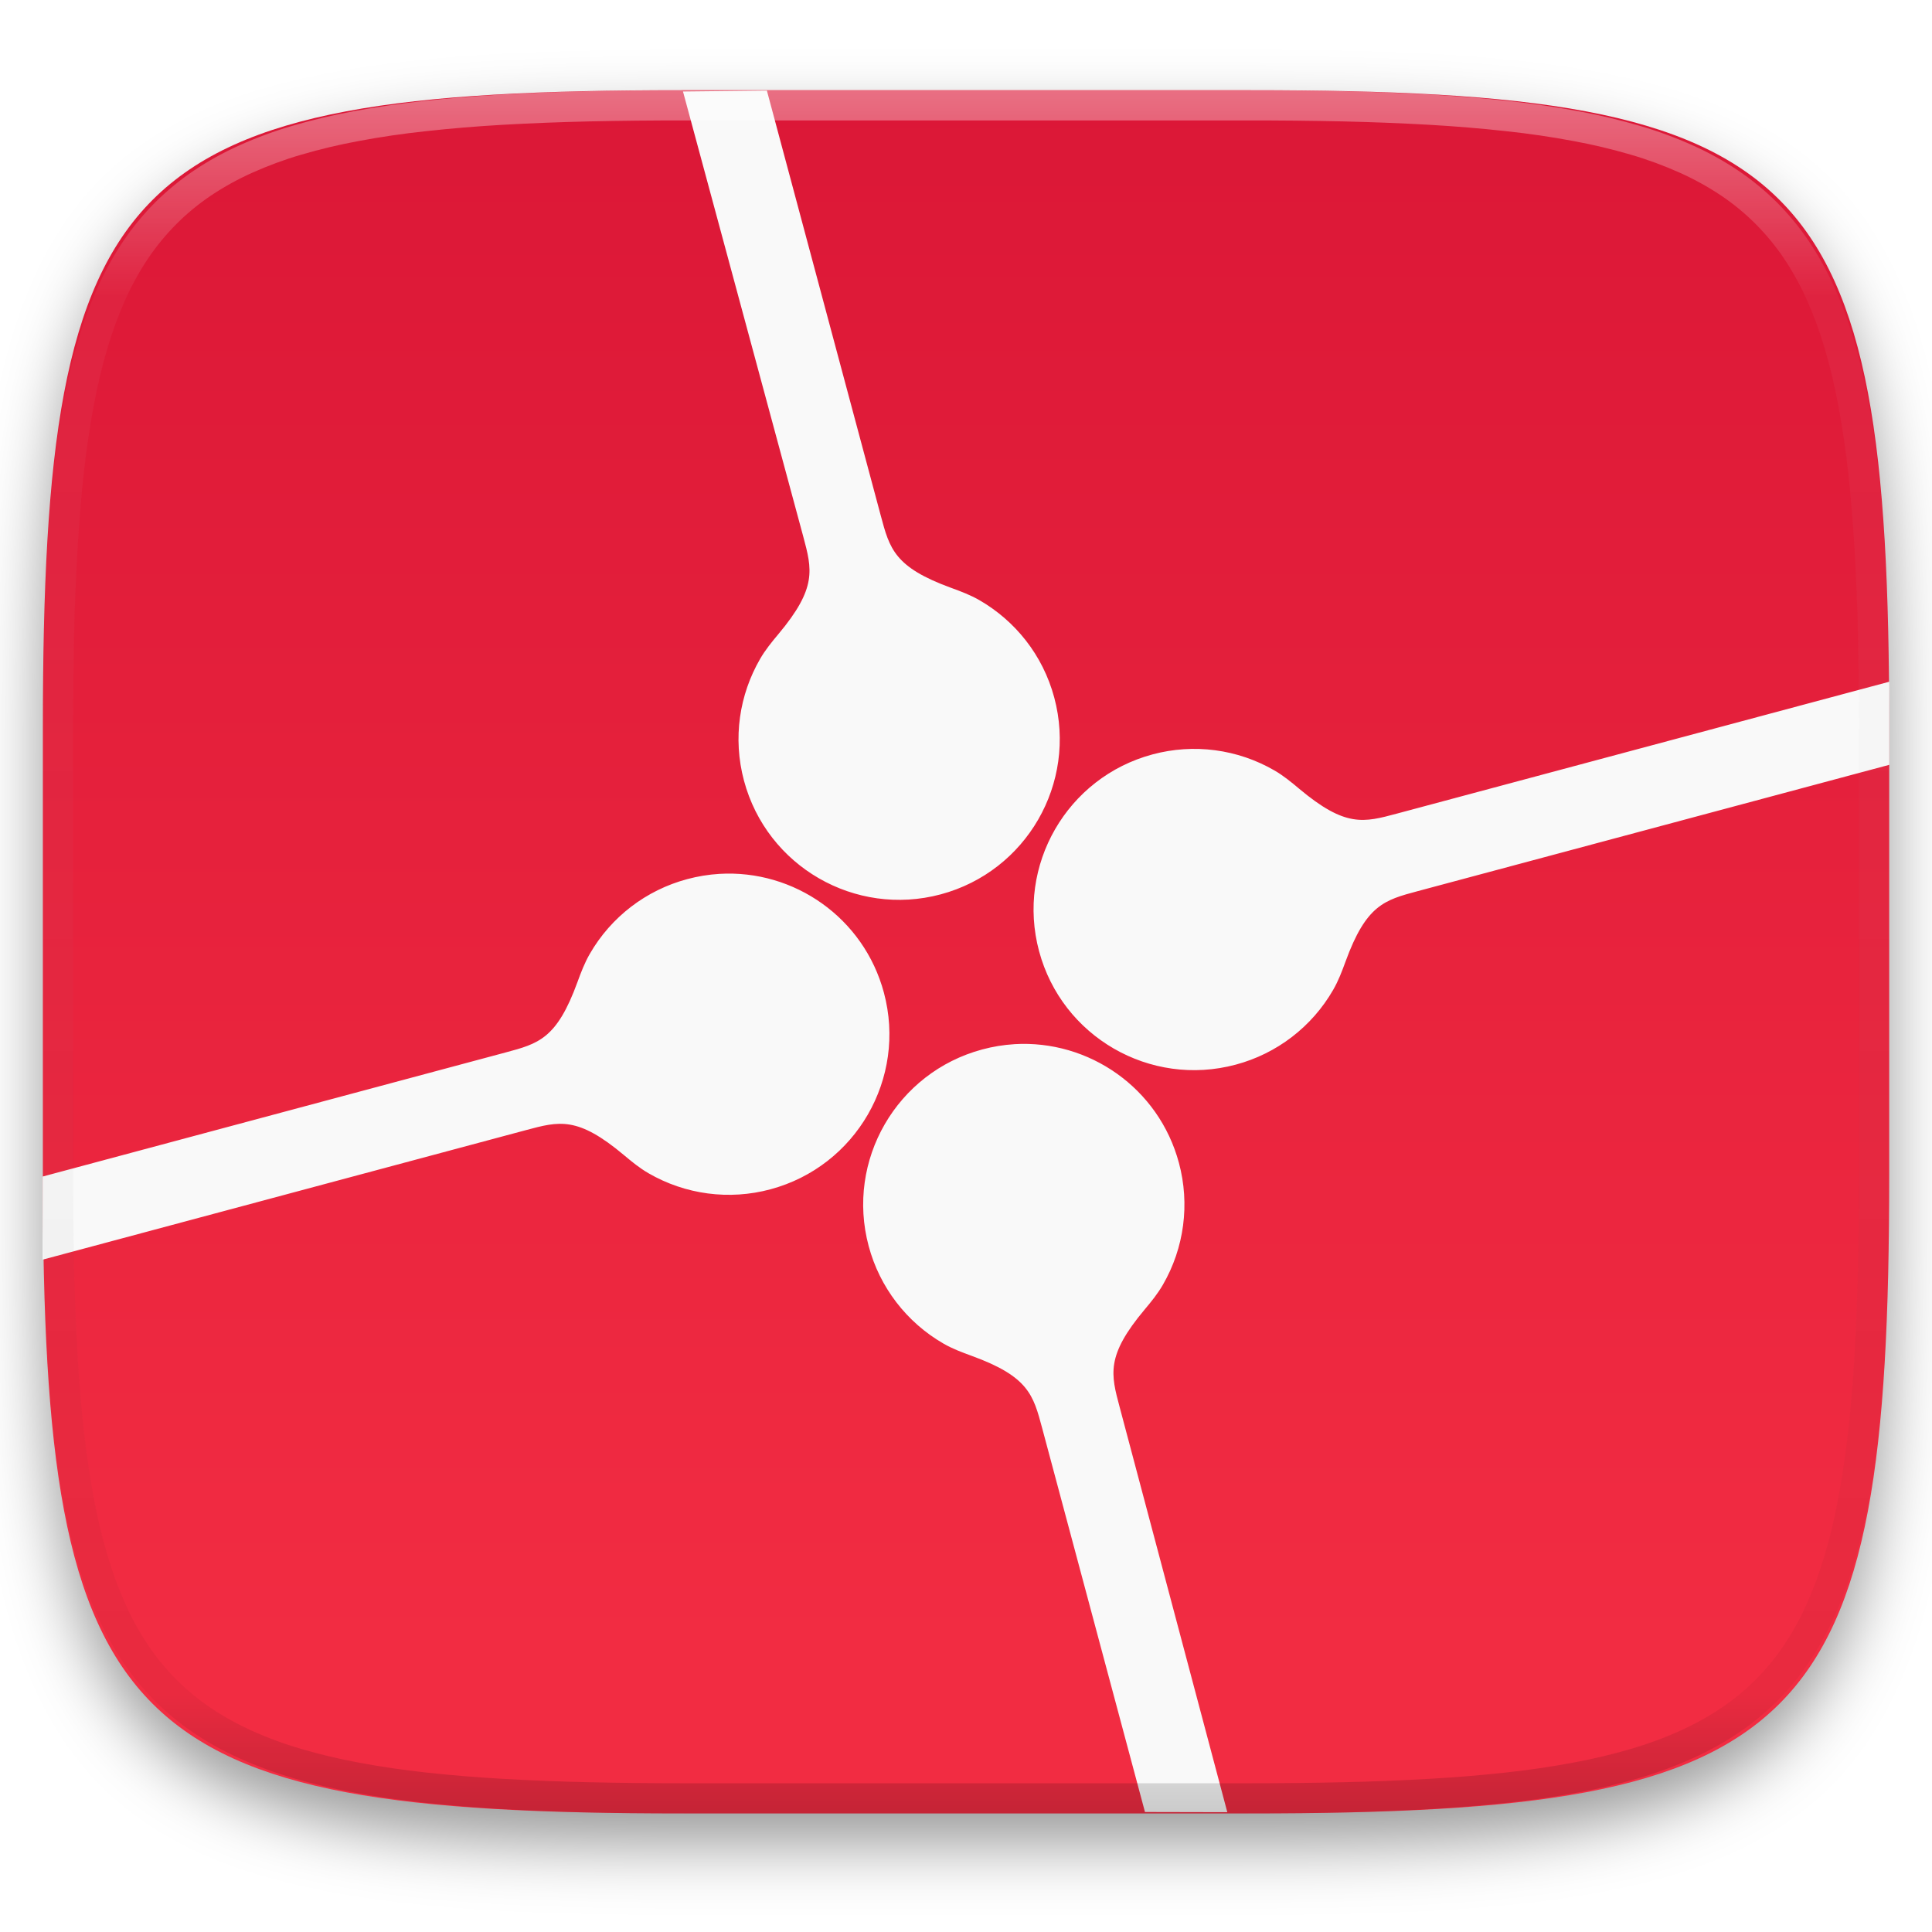
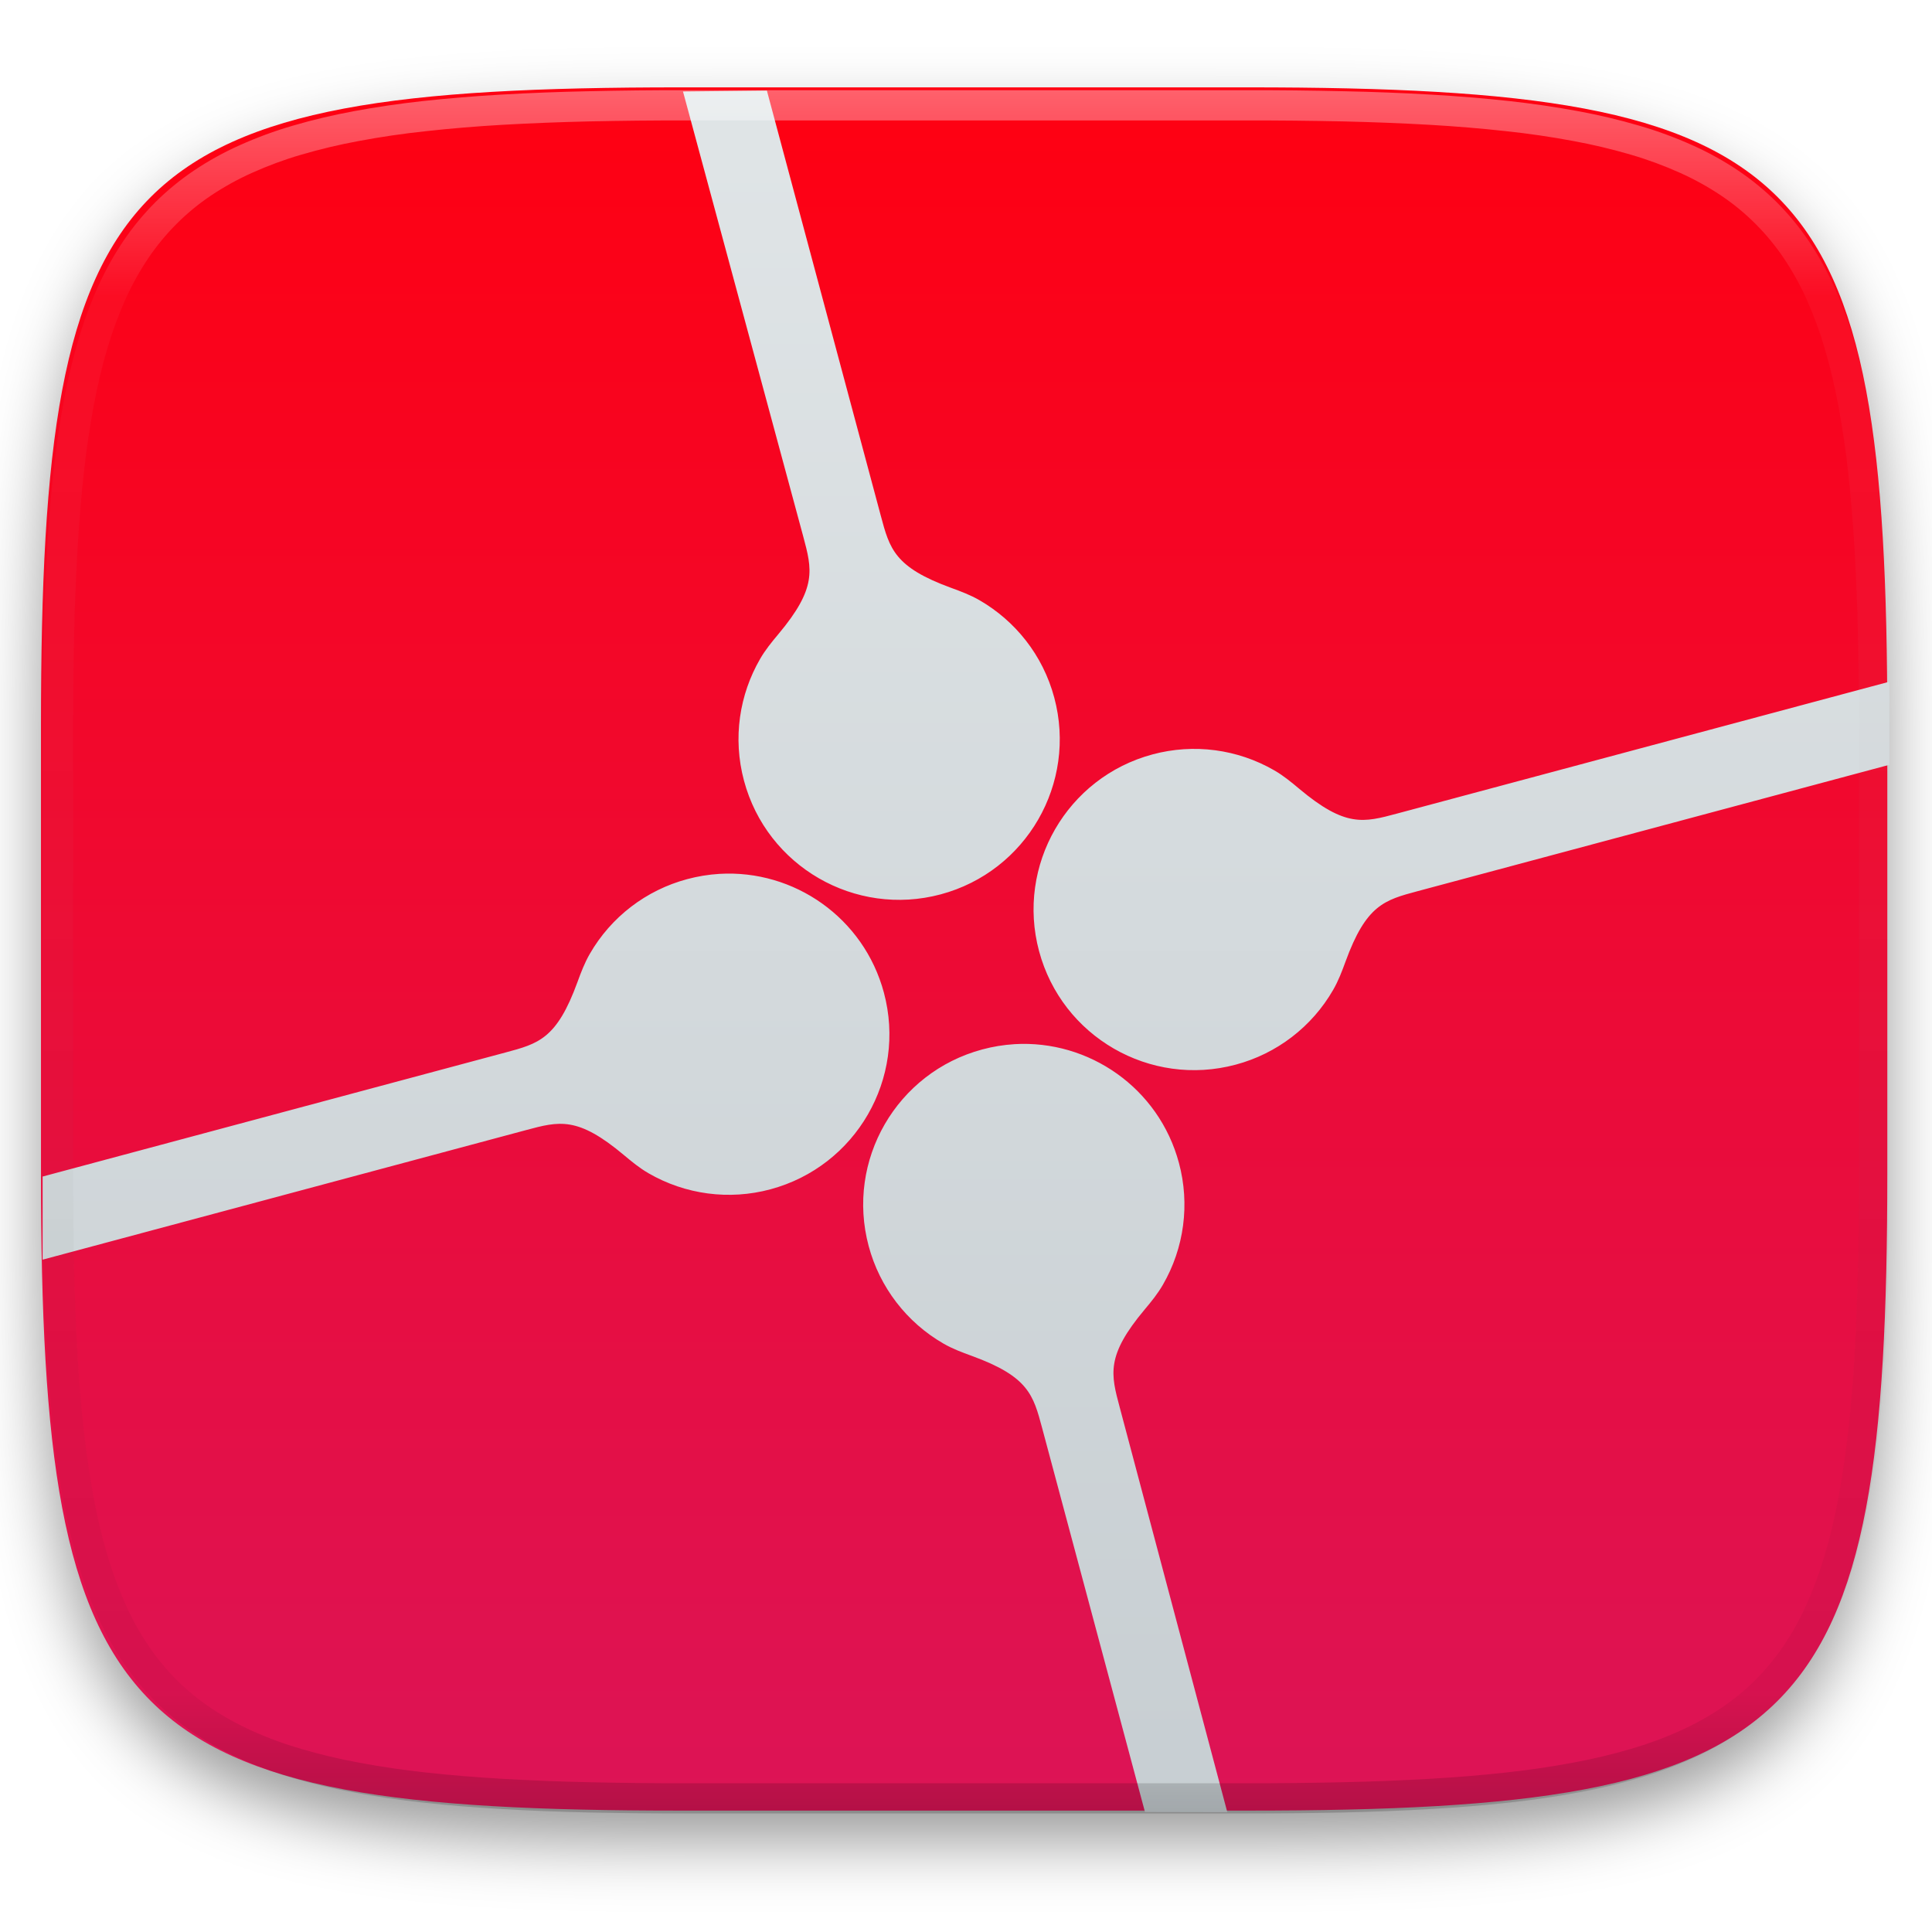
<svg xmlns="http://www.w3.org/2000/svg" style="isolation:isolate" viewBox="0 0 256 256" width="256" height="256">
-   <g id="Group" filter="url(#ME3CoVaRwyMqRJvT9FJUAwUrqavyJJmt)">
-     <linearGradient id="_lgradient_344" x1="0.5" y1="-0.036" x2="0.5" y2="0.902" gradientTransform="matrix(244.648,0,0,228.338,5.68,11.95)" gradientUnits="userSpaceOnUse">
-       <stop offset="0%" stop-opacity="1" style="stop-color:rgb(218,22,54)" />
-       <stop offset="100%" stop-opacity="1" style="stop-color:rgb(242,44,66)" />
-     </linearGradient>
-     <path d=" M 165.689 11.95 C 239.745 11.95 250.328 22.507 250.328 96.494 L 250.328 155.745 C 250.328 229.731 239.745 240.288 165.689 240.288 L 90.319 240.288 C 16.264 240.288 5.68 229.731 5.68 155.745 L 5.68 96.494 C 5.68 22.507 16.264 11.95 90.319 11.95 L 165.689 11.95 L 165.689 11.95 Z " id="Path" fill="url(#_lgradient_344)" />
-   </g>
  <defs>
-     <filter id="ME3CoVaRwyMqRJvT9FJUAwUrqavyJJmt" x="-200%" y="-200%" width="400%" height="400%" filterUnits="objectBoundingBox" color-interpolation-filters="sRGB">
+     <filter id="2juIggPhhhTQVw02JZxaQvboo0Uezeen" x="-200%" y="-200%" width="400%" height="400%" filterUnits="objectBoundingBox" color-interpolation-filters="sRGB">
      <feGaussianBlur in="SourceGraphic" stdDeviation="4.294" />
      <feOffset dx="0" dy="4" result="pf_100_offsetBlur" />
      <feFlood flood-color="#000000" flood-opacity="0.4" />
      <feComposite in2="pf_100_offsetBlur" operator="in" result="pf_100_dropShadow" />
      <feBlend in="SourceGraphic" in2="pf_100_dropShadow" mode="normal" />
    </filter>
  </defs>
-   <path d=" M 90.5 12.125 L 106.428 71.066 C 107.609 75.474 108.282 77.894 103.124 84.043 C 102.248 85.087 101.394 86.136 100.714 87.316 C 97.991 92.032 97.063 97.775 98.584 103.451 C 101.625 114.802 113.3 121.547 124.652 118.506 C 136.003 115.464 142.738 103.789 139.696 92.438 C 138.175 86.761 134.49 82.246 129.774 79.524 C 128.595 78.843 127.335 78.369 126.055 77.903 C 118.513 75.157 117.885 72.72 116.704 68.313 L 101.615 12.003 L 90.5 12.125 L 90.5 12.125 Z  M 250.35 90.328 L 185.11 107.803 C 180.702 108.985 178.292 109.668 172.144 104.51 C 171.1 103.634 170.05 102.77 168.871 102.089 C 163.987 99.259 158.176 98.493 152.725 99.96 C 141.374 103.001 134.639 114.676 137.681 126.028 C 140.722 137.379 152.387 144.114 163.738 141.071 C 169.191 139.618 173.839 136.051 176.653 131.16 C 177.333 129.981 177.818 128.711 178.284 127.429 C 181.03 119.888 183.455 119.26 187.863 118.079 L 250.347 101.341 L 250.347 90.328 L 250.35 90.328 L 250.35 90.328 Z  M 95.321 115.793 C 93.881 115.881 92.454 116.114 91.061 116.489 C 85.609 117.943 80.961 121.509 78.147 126.4 C 77.466 127.58 76.982 128.851 76.516 130.131 C 73.77 137.673 71.345 138.291 66.936 139.472 L 5.65 155.898 L 5.65 166.911 L 69.692 149.747 C 74.1 148.566 76.52 147.892 82.669 153.051 C 83.713 153.927 84.753 154.78 85.932 155.461 C 90.816 158.291 96.626 159.058 102.077 157.592 C 113.429 154.55 120.164 142.885 117.122 131.534 C 114.46 121.602 105.203 115.2 95.324 115.793 L 95.321 115.793 L 95.321 115.793 Z  M 134.408 138.36 C 132.972 138.448 131.548 138.681 130.159 139.056 C 118.807 142.097 112.062 153.763 115.104 165.114 C 116.561 170.57 120.132 175.221 125.026 178.039 C 126.205 178.719 127.475 179.192 128.756 179.659 C 136.297 182.405 136.915 184.841 138.096 189.248 L 151.715 240.101 L 162.625 240.125 L 148.372 186.493 C 147.191 182.084 146.518 179.664 151.676 173.515 C 152.552 172.472 153.406 171.423 154.086 170.243 C 156.916 165.359 157.683 159.548 156.216 154.097 C 153.555 144.164 144.288 137.763 134.408 138.357 L 134.408 138.36 L 134.408 138.36 Z " id="Compound Path" fill="rgb(249,249,249)" />
+   <g filter="url(#2juIggPhhhTQVw02JZxaQvboo0Uezeen)">
+     <linearGradient id="_lgradient_50" x1="0" y1="0" x2="-1.8369701987210297e-16" y2="1" gradientTransform="matrix(244.648,0,0,228.338,5.43,11.577)" gradientUnits="userSpaceOnUse">
+       <stop offset="0%" stop-opacity="1" style="stop-color:rgb(255,0,17)" />
+       <stop offset="100%" stop-opacity="1" style="stop-color:rgb(220,20,87)" />
+     </linearGradient>
+     <path d=" M 165.439 11.577 C 239.495 11.577 250.078 22.134 250.078 96.12 L 250.078 155.371 C 250.078 229.358 239.495 239.915 165.439 239.915 L 90.069 239.915 C 16.014 239.915 5.43 229.358 5.43 155.371 L 5.43 96.12 C 5.43 22.134 16.014 11.577 90.069 11.577 L 165.439 11.577 Z " id="shape" fill="url(#_lgradient_50)" />
+   </g>
+   <linearGradient id="_lgradient_51" x1="0" y1="0" x2="-1.8369701987210297e-16" y2="1" gradientTransform="matrix(244.7,0,0,228.122,5.65,12.003)" gradientUnits="userSpaceOnUse">
+     <stop offset="0%" stop-opacity="1" style="stop-color:rgb(224,229,231)" />
+     <stop offset="100%" stop-opacity="1" style="stop-color:rgb(199,206,210)" />
+   </linearGradient>
+   <path d=" M 90.5 12.125 L 106.428 71.066 C 107.609 75.474 108.282 77.894 103.124 84.043 C 102.248 85.087 101.394 86.136 100.714 87.316 C 97.991 92.032 97.063 97.775 98.584 103.451 C 101.625 114.802 113.3 121.547 124.652 118.506 C 136.003 115.464 142.738 103.789 139.696 92.438 C 138.175 86.761 134.49 82.246 129.774 79.524 C 128.595 78.843 127.335 78.369 126.055 77.903 C 118.513 75.157 117.885 72.72 116.704 68.313 L 101.615 12.003 L 90.5 12.125 L 90.5 12.125 Z  M 250.35 90.328 L 185.11 107.803 C 180.702 108.985 178.292 109.668 172.144 104.51 C 171.1 103.634 170.05 102.77 168.871 102.089 C 163.987 99.259 158.176 98.493 152.725 99.96 C 141.374 103.001 134.639 114.676 137.681 126.028 C 140.722 137.379 152.387 144.114 163.738 141.071 C 169.191 139.618 173.839 136.051 176.653 131.16 C 177.333 129.981 177.818 128.711 178.284 127.429 C 181.03 119.888 183.455 119.26 187.863 118.079 L 250.347 101.341 L 250.347 90.328 L 250.35 90.328 L 250.35 90.328 Z  M 95.321 115.793 C 93.881 115.881 92.454 116.114 91.061 116.489 C 85.609 117.943 80.961 121.509 78.147 126.4 C 77.466 127.58 76.982 128.851 76.516 130.131 C 73.77 137.673 71.345 138.291 66.936 139.472 L 5.65 155.898 L 5.65 166.911 L 69.692 149.747 C 74.1 148.566 76.52 147.892 82.669 153.051 C 83.713 153.927 84.753 154.78 85.932 155.461 C 90.816 158.291 96.626 159.058 102.077 157.592 C 113.429 154.55 120.164 142.885 117.122 131.534 C 114.46 121.602 105.203 115.2 95.324 115.793 L 95.321 115.793 L 95.321 115.793 Z  M 134.408 138.36 C 132.972 138.448 131.548 138.681 130.159 139.056 C 118.807 142.097 112.062 153.763 115.104 165.114 C 116.561 170.57 120.132 175.221 125.026 178.039 C 126.205 178.719 127.475 179.192 128.756 179.659 C 136.297 182.405 136.915 184.841 138.096 189.248 L 151.715 240.101 L 162.625 240.125 L 148.372 186.493 C 147.191 182.084 146.518 179.664 151.676 173.515 C 152.552 172.472 153.406 171.423 154.086 170.243 C 156.916 165.359 157.683 159.548 156.216 154.097 C 153.555 144.164 144.288 137.763 134.408 138.357 L 134.408 138.36 L 134.408 138.36 Z " id="Compound Path" fill="url(#_lgradient_51)" />
  <g opacity="0.4">
-     <linearGradient id="_lgradient_345" x1="0.517" y1="0" x2="0.517" y2="1" gradientTransform="matrix(244.65,0,0,228.34,5.68,11.95)" gradientUnits="userSpaceOnUse">
+     <linearGradient id="_lgradient_52" x1="0.517" y1="0" x2="0.517" y2="1" gradientTransform="matrix(244.65,0,0,228.34,5.68,11.95)" gradientUnits="userSpaceOnUse">
      <stop offset="0%" stop-opacity="1" style="stop-color:rgb(255,255,255)" />
      <stop offset="12.5%" stop-opacity="0.098" style="stop-color:rgb(255,255,255)" />
      <stop offset="92.5%" stop-opacity="0.098" style="stop-color:rgb(0,0,0)" />
      <stop offset="100%" stop-opacity="0.498" style="stop-color:rgb(0,0,0)" />
    </linearGradient>
-     <path d=" M 165.068 11.951 C 169.396 11.941 173.724 11.991 178.052 12.089 C 181.927 12.167 185.803 12.315 189.678 12.541 C 193.131 12.737 196.583 13.022 200.026 13.395 C 203.085 13.73 206.144 14.181 209.174 14.741 C 211.889 15.243 214.574 15.881 217.22 16.657 C 219.62 17.355 221.971 18.219 224.243 19.241 C 226.358 20.184 228.384 21.304 230.302 22.591 C 232.142 23.829 233.863 25.244 235.437 26.806 C 237.001 28.378 238.417 30.088 239.656 31.925 C 240.945 33.841 242.066 35.865 243.02 37.967 C 244.043 40.247 244.909 42.585 245.617 44.972 C 246.394 47.615 247.034 50.297 247.535 53.009 C 248.096 56.035 248.548 59.081 248.883 62.136 C 249.257 65.575 249.542 69.014 249.739 72.462 C 249.965 76.323 250.112 80.194 250.201 84.055 C 250.289 88.378 250.339 92.701 250.329 97.014 L 250.329 155.226 C 250.339 159.549 250.289 163.862 250.201 168.185 C 250.112 172.056 249.965 175.917 249.739 179.778 C 249.542 183.226 249.257 186.675 248.883 190.104 C 248.548 193.159 248.096 196.215 247.535 199.241 C 247.034 201.943 246.394 204.625 245.617 207.268 C 244.909 209.655 244.043 212.003 243.02 214.273 C 242.066 216.385 240.945 218.399 239.656 220.315 C 238.417 222.152 237.001 223.872 235.437 225.434 C 233.863 226.996 232.142 228.411 230.302 229.649 C 228.384 230.936 226.358 232.056 224.243 232.999 C 221.971 234.021 219.62 234.885 217.22 235.593 C 214.574 236.369 211.889 237.007 209.174 237.499 C 206.144 238.068 203.085 238.51 200.026 238.845 C 196.583 239.218 193.131 239.503 189.678 239.699 C 185.803 239.925 181.927 240.073 178.052 240.161 C 173.724 240.249 169.396 240.299 165.068 240.289 L 90.942 240.289 C 86.614 240.299 82.286 240.249 77.958 240.161 C 74.083 240.073 70.207 239.925 66.332 239.699 C 62.879 239.503 59.427 239.218 55.984 238.845 C 52.925 238.51 49.866 238.068 46.836 237.499 C 44.121 237.007 41.436 236.369 38.79 235.593 C 36.39 234.885 34.039 234.021 31.767 232.999 C 29.652 232.056 27.626 230.936 25.708 229.649 C 23.868 228.411 22.147 226.996 20.573 225.434 C 19.009 223.872 17.593 222.152 16.354 220.315 C 15.065 218.399 13.944 216.385 12.99 214.273 C 11.967 212.003 11.101 209.655 10.393 207.268 C 9.616 204.625 8.976 201.943 8.475 199.241 C 7.914 196.215 7.462 193.159 7.127 190.104 C 6.753 186.675 6.468 183.226 6.271 179.778 C 6.045 175.917 5.898 172.056 5.809 168.185 C 5.721 163.862 5.671 159.549 5.681 155.226 L 5.681 97.014 C 5.671 92.701 5.721 88.378 5.809 84.055 C 5.898 80.194 6.045 76.323 6.271 72.462 C 6.468 69.014 6.753 65.575 7.127 62.136 C 7.462 59.081 7.914 56.035 8.475 53.009 C 8.976 50.297 9.616 47.615 10.393 44.972 C 11.101 42.585 11.967 40.247 12.99 37.967 C 13.944 35.865 15.065 33.841 16.354 31.925 C 17.593 30.088 19.009 28.378 20.573 26.806 C 22.147 25.244 23.868 23.829 25.708 22.591 C 27.626 21.304 29.652 20.184 31.767 19.241 C 34.039 18.219 36.39 17.355 38.79 16.657 C 41.436 15.881 44.121 15.243 46.836 14.741 C 49.866 14.181 52.925 13.73 55.984 13.395 C 59.427 13.022 62.879 12.737 66.332 12.541 C 70.207 12.315 74.083 12.167 77.958 12.089 C 82.286 11.991 86.614 11.941 90.942 11.951 L 165.068 11.951 Z  M 165.078 15.96 C 169.376 15.95 173.675 15.999 177.973 16.087 C 181.8 16.176 185.626 16.323 189.452 16.539 C 192.836 16.736 196.219 17.011 199.583 17.384 C 202.554 17.699 205.515 18.131 208.446 18.681 C 211.023 19.153 213.58 19.762 216.099 20.499 C 218.322 21.147 220.495 21.953 222.6 22.896 C 224.509 23.751 226.338 24.763 228.069 25.922 C 229.692 27.013 231.207 28.26 232.594 29.646 C 233.981 31.031 235.23 32.544 236.332 34.165 C 237.492 35.894 238.506 37.712 239.361 39.608 C 240.306 41.72 241.112 43.892 241.761 46.102 C 242.509 48.617 243.109 51.162 243.591 53.736 C 244.132 56.664 244.565 59.611 244.889 62.578 C 245.263 65.938 245.539 69.308 245.735 72.688 C 245.952 76.51 246.109 80.322 246.188 84.144 C 246.276 88.437 246.325 92.721 246.325 97.014 C 246.325 97.014 246.325 97.014 246.325 97.014 L 246.325 155.226 C 246.325 155.226 246.325 155.226 246.325 155.226 C 246.325 159.519 246.276 163.803 246.188 168.096 C 246.109 171.918 245.952 175.74 245.735 179.552 C 245.539 182.932 245.263 186.302 244.889 189.672 C 244.565 192.629 244.132 195.576 243.591 198.504 C 243.109 201.078 242.509 203.623 241.761 206.138 C 241.112 208.358 240.306 210.52 239.361 212.632 C 238.506 214.528 237.492 216.356 236.332 218.075 C 235.23 219.706 233.981 221.219 232.594 222.604 C 231.207 223.98 229.692 225.227 228.069 226.318 C 226.338 227.477 224.509 228.489 222.6 229.344 C 220.495 230.297 218.322 231.093 216.099 231.741 C 213.58 232.478 211.023 233.087 208.446 233.559 C 205.515 234.109 202.554 234.541 199.583 234.865 C 196.219 235.229 192.836 235.514 189.452 235.701 C 185.626 235.917 181.8 236.074 177.973 236.153 C 173.675 236.251 169.376 236.29 165.078 236.29 C 165.078 236.29 165.078 236.29 165.068 236.29 L 90.942 236.29 C 90.932 236.29 90.932 236.29 90.932 236.29 C 86.634 236.29 82.335 236.251 78.037 236.153 C 74.21 236.074 70.384 235.917 66.558 235.701 C 63.174 235.514 59.791 235.229 56.427 234.865 C 53.456 234.541 50.495 234.109 47.564 233.559 C 44.987 233.087 42.43 232.478 39.911 231.741 C 37.688 231.093 35.515 230.297 33.41 229.344 C 31.501 228.489 29.672 227.477 27.941 226.318 C 26.318 225.227 24.803 223.98 23.416 222.604 C 22.029 221.219 20.78 219.706 19.678 218.075 C 18.518 216.356 17.504 214.528 16.649 212.632 C 15.704 210.52 14.898 208.358 14.249 206.138 C 13.501 203.623 12.901 201.078 12.419 198.504 C 11.878 195.576 11.445 192.629 11.121 189.672 C 10.747 186.302 10.472 182.932 10.275 179.552 C 10.058 175.74 9.901 171.918 9.822 168.096 C 9.734 163.803 9.685 159.519 9.685 155.226 C 9.685 155.226 9.685 155.226 9.685 155.226 L 9.685 97.014 C 9.685 97.014 9.685 97.014 9.685 97.014 C 9.685 92.721 9.734 88.437 9.822 84.144 C 9.901 80.322 10.058 76.51 10.275 72.688 C 10.472 69.308 10.747 65.938 11.121 62.578 C 11.445 59.611 11.878 56.664 12.419 53.736 C 12.901 51.162 13.501 48.617 14.249 46.102 C 14.898 43.892 15.704 41.72 16.649 39.608 C 17.504 37.712 18.518 35.894 19.678 34.165 C 20.78 32.544 22.029 31.031 23.416 29.646 C 24.803 28.26 26.318 27.013 27.941 25.922 C 29.672 24.763 31.501 23.751 33.41 22.896 C 35.515 21.953 37.688 21.147 39.911 20.499 C 42.43 19.762 44.987 19.153 47.564 18.681 C 50.495 18.131 53.456 17.699 56.427 17.384 C 59.791 17.011 63.174 16.736 66.558 16.539 C 70.384 16.323 74.21 16.176 78.037 16.087 C 82.335 15.999 86.634 15.95 90.932 15.96 C 90.932 15.96 90.932 15.96 90.942 15.96 L 165.068 15.96 C 165.078 15.96 165.078 15.96 165.078 15.96 Z " fill-rule="evenodd" id="highlight" fill="url(#_lgradient_345)" />
+     <path d=" M 165.068 11.951 C 169.396 11.941 173.724 11.991 178.052 12.089 C 181.927 12.167 185.803 12.315 189.678 12.541 C 193.131 12.737 196.583 13.022 200.026 13.395 C 203.085 13.73 206.144 14.181 209.174 14.741 C 211.889 15.243 214.574 15.881 217.22 16.657 C 219.62 17.355 221.971 18.219 224.243 19.241 C 226.358 20.184 228.384 21.304 230.302 22.591 C 232.142 23.829 233.863 25.244 235.437 26.806 C 237.001 28.378 238.417 30.088 239.656 31.925 C 240.945 33.841 242.066 35.865 243.02 37.967 C 244.043 40.247 244.909 42.585 245.617 44.972 C 246.394 47.615 247.034 50.297 247.535 53.009 C 248.096 56.035 248.548 59.081 248.883 62.136 C 249.257 65.575 249.542 69.014 249.739 72.462 C 249.965 76.323 250.112 80.194 250.201 84.055 C 250.289 88.378 250.339 92.701 250.329 97.014 L 250.329 155.226 C 250.339 159.549 250.289 163.862 250.201 168.185 C 250.112 172.056 249.965 175.917 249.739 179.778 C 249.542 183.226 249.257 186.675 248.883 190.104 C 248.548 193.159 248.096 196.215 247.535 199.241 C 247.034 201.943 246.394 204.625 245.617 207.268 C 244.909 209.655 244.043 212.003 243.02 214.273 C 242.066 216.385 240.945 218.399 239.656 220.315 C 238.417 222.152 237.001 223.872 235.437 225.434 C 233.863 226.996 232.142 228.411 230.302 229.649 C 228.384 230.936 226.358 232.056 224.243 232.999 C 221.971 234.021 219.62 234.885 217.22 235.593 C 214.574 236.369 211.889 237.007 209.174 237.499 C 206.144 238.068 203.085 238.51 200.026 238.845 C 196.583 239.218 193.131 239.503 189.678 239.699 C 185.803 239.925 181.927 240.073 178.052 240.161 C 173.724 240.249 169.396 240.299 165.068 240.289 L 90.942 240.289 C 86.614 240.299 82.286 240.249 77.958 240.161 C 74.083 240.073 70.207 239.925 66.332 239.699 C 62.879 239.503 59.427 239.218 55.984 238.845 C 52.925 238.51 49.866 238.068 46.836 237.499 C 44.121 237.007 41.436 236.369 38.79 235.593 C 36.39 234.885 34.039 234.021 31.767 232.999 C 29.652 232.056 27.626 230.936 25.708 229.649 C 23.868 228.411 22.147 226.996 20.573 225.434 C 19.009 223.872 17.593 222.152 16.354 220.315 C 15.065 218.399 13.944 216.385 12.99 214.273 C 11.967 212.003 11.101 209.655 10.393 207.268 C 9.616 204.625 8.976 201.943 8.475 199.241 C 7.914 196.215 7.462 193.159 7.127 190.104 C 6.753 186.675 6.468 183.226 6.271 179.778 C 6.045 175.917 5.898 172.056 5.809 168.185 C 5.721 163.862 5.671 159.549 5.681 155.226 L 5.681 97.014 C 5.671 92.701 5.721 88.378 5.809 84.055 C 5.898 80.194 6.045 76.323 6.271 72.462 C 6.468 69.014 6.753 65.575 7.127 62.136 C 7.462 59.081 7.914 56.035 8.475 53.009 C 8.976 50.297 9.616 47.615 10.393 44.972 C 11.101 42.585 11.967 40.247 12.99 37.967 C 13.944 35.865 15.065 33.841 16.354 31.925 C 17.593 30.088 19.009 28.378 20.573 26.806 C 22.147 25.244 23.868 23.829 25.708 22.591 C 27.626 21.304 29.652 20.184 31.767 19.241 C 34.039 18.219 36.39 17.355 38.79 16.657 C 41.436 15.881 44.121 15.243 46.836 14.741 C 49.866 14.181 52.925 13.73 55.984 13.395 C 59.427 13.022 62.879 12.737 66.332 12.541 C 70.207 12.315 74.083 12.167 77.958 12.089 C 82.286 11.991 86.614 11.941 90.942 11.951 L 165.068 11.951 Z  M 165.078 15.96 C 169.376 15.95 173.675 15.999 177.973 16.087 C 181.8 16.176 185.626 16.323 189.452 16.539 C 192.836 16.736 196.219 17.011 199.583 17.384 C 202.554 17.699 205.515 18.131 208.446 18.681 C 211.023 19.153 213.58 19.762 216.099 20.499 C 218.322 21.147 220.495 21.953 222.6 22.896 C 224.509 23.751 226.338 24.763 228.069 25.922 C 229.692 27.013 231.207 28.26 232.594 29.646 C 233.981 31.031 235.23 32.544 236.332 34.165 C 237.492 35.894 238.506 37.712 239.361 39.608 C 240.306 41.72 241.112 43.892 241.761 46.102 C 242.509 48.617 243.109 51.162 243.591 53.736 C 244.132 56.664 244.565 59.611 244.889 62.578 C 245.263 65.938 245.539 69.308 245.735 72.688 C 245.952 76.51 246.109 80.322 246.188 84.144 C 246.276 88.437 246.325 92.721 246.325 97.014 C 246.325 97.014 246.325 97.014 246.325 97.014 L 246.325 155.226 C 246.325 155.226 246.325 155.226 246.325 155.226 C 246.325 159.519 246.276 163.803 246.188 168.096 C 246.109 171.918 245.952 175.74 245.735 179.552 C 245.539 182.932 245.263 186.302 244.889 189.672 C 244.565 192.629 244.132 195.576 243.591 198.504 C 243.109 201.078 242.509 203.623 241.761 206.138 C 241.112 208.358 240.306 210.52 239.361 212.632 C 238.506 214.528 237.492 216.356 236.332 218.075 C 235.23 219.706 233.981 221.219 232.594 222.604 C 231.207 223.98 229.692 225.227 228.069 226.318 C 226.338 227.477 224.509 228.489 222.6 229.344 C 220.495 230.297 218.322 231.093 216.099 231.741 C 213.58 232.478 211.023 233.087 208.446 233.559 C 205.515 234.109 202.554 234.541 199.583 234.865 C 196.219 235.229 192.836 235.514 189.452 235.701 C 185.626 235.917 181.8 236.074 177.973 236.153 C 173.675 236.251 169.376 236.29 165.078 236.29 C 165.078 236.29 165.078 236.29 165.068 236.29 L 90.942 236.29 C 90.932 236.29 90.932 236.29 90.932 236.29 C 86.634 236.29 82.335 236.251 78.037 236.153 C 74.21 236.074 70.384 235.917 66.558 235.701 C 63.174 235.514 59.791 235.229 56.427 234.865 C 53.456 234.541 50.495 234.109 47.564 233.559 C 44.987 233.087 42.43 232.478 39.911 231.741 C 37.688 231.093 35.515 230.297 33.41 229.344 C 31.501 228.489 29.672 227.477 27.941 226.318 C 26.318 225.227 24.803 223.98 23.416 222.604 C 22.029 221.219 20.78 219.706 19.678 218.075 C 18.518 216.356 17.504 214.528 16.649 212.632 C 15.704 210.52 14.898 208.358 14.249 206.138 C 13.501 203.623 12.901 201.078 12.419 198.504 C 11.878 195.576 11.445 192.629 11.121 189.672 C 10.747 186.302 10.472 182.932 10.275 179.552 C 10.058 175.74 9.901 171.918 9.822 168.096 C 9.734 163.803 9.685 159.519 9.685 155.226 C 9.685 155.226 9.685 155.226 9.685 155.226 L 9.685 97.014 C 9.685 97.014 9.685 97.014 9.685 97.014 C 9.685 92.721 9.734 88.437 9.822 84.144 C 9.901 80.322 10.058 76.51 10.275 72.688 C 10.472 69.308 10.747 65.938 11.121 62.578 C 11.445 59.611 11.878 56.664 12.419 53.736 C 12.901 51.162 13.501 48.617 14.249 46.102 C 14.898 43.892 15.704 41.72 16.649 39.608 C 17.504 37.712 18.518 35.894 19.678 34.165 C 20.78 32.544 22.029 31.031 23.416 29.646 C 24.803 28.26 26.318 27.013 27.941 25.922 C 29.672 24.763 31.501 23.751 33.41 22.896 C 35.515 21.953 37.688 21.147 39.911 20.499 C 42.43 19.762 44.987 19.153 47.564 18.681 C 50.495 18.131 53.456 17.699 56.427 17.384 C 59.791 17.011 63.174 16.736 66.558 16.539 C 70.384 16.323 74.21 16.176 78.037 16.087 C 82.335 15.999 86.634 15.95 90.932 15.96 C 90.932 15.96 90.932 15.96 90.942 15.96 L 165.068 15.96 C 165.078 15.96 165.078 15.96 165.078 15.96 Z " fill-rule="evenodd" id="highlight" fill="url(#_lgradient_52)" />
  </g>
+   <g id="icons" />
</svg>
